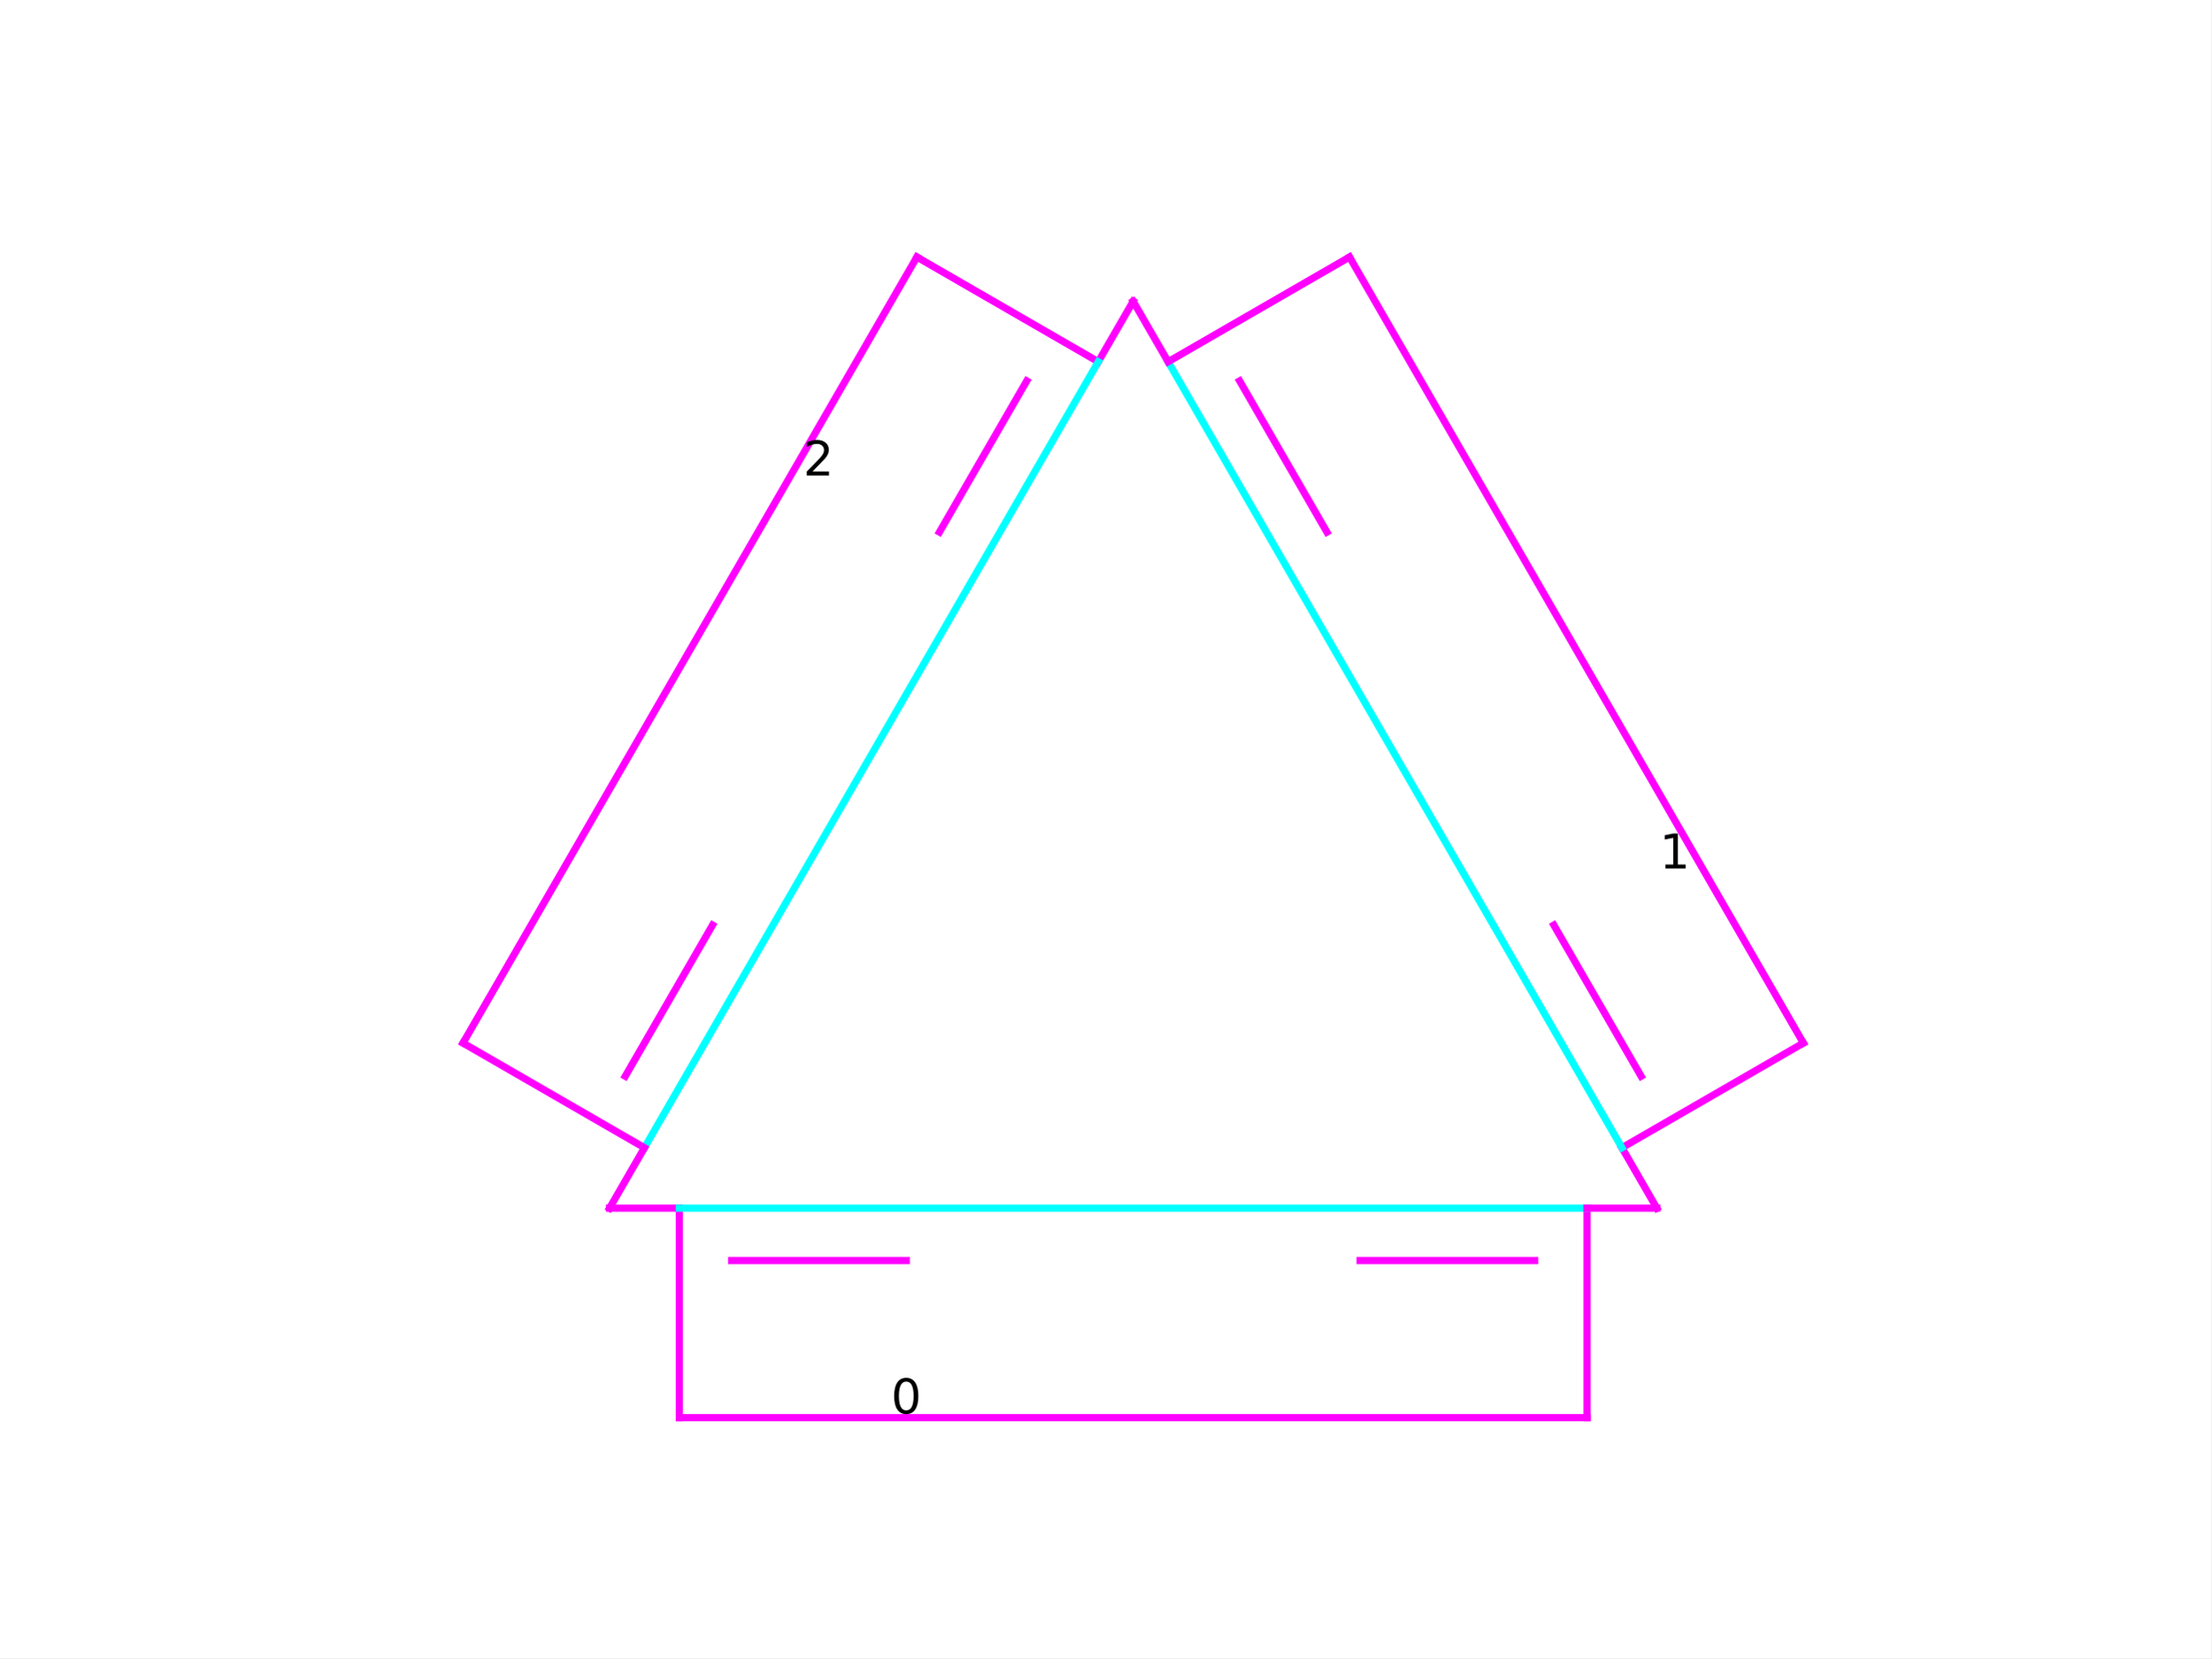
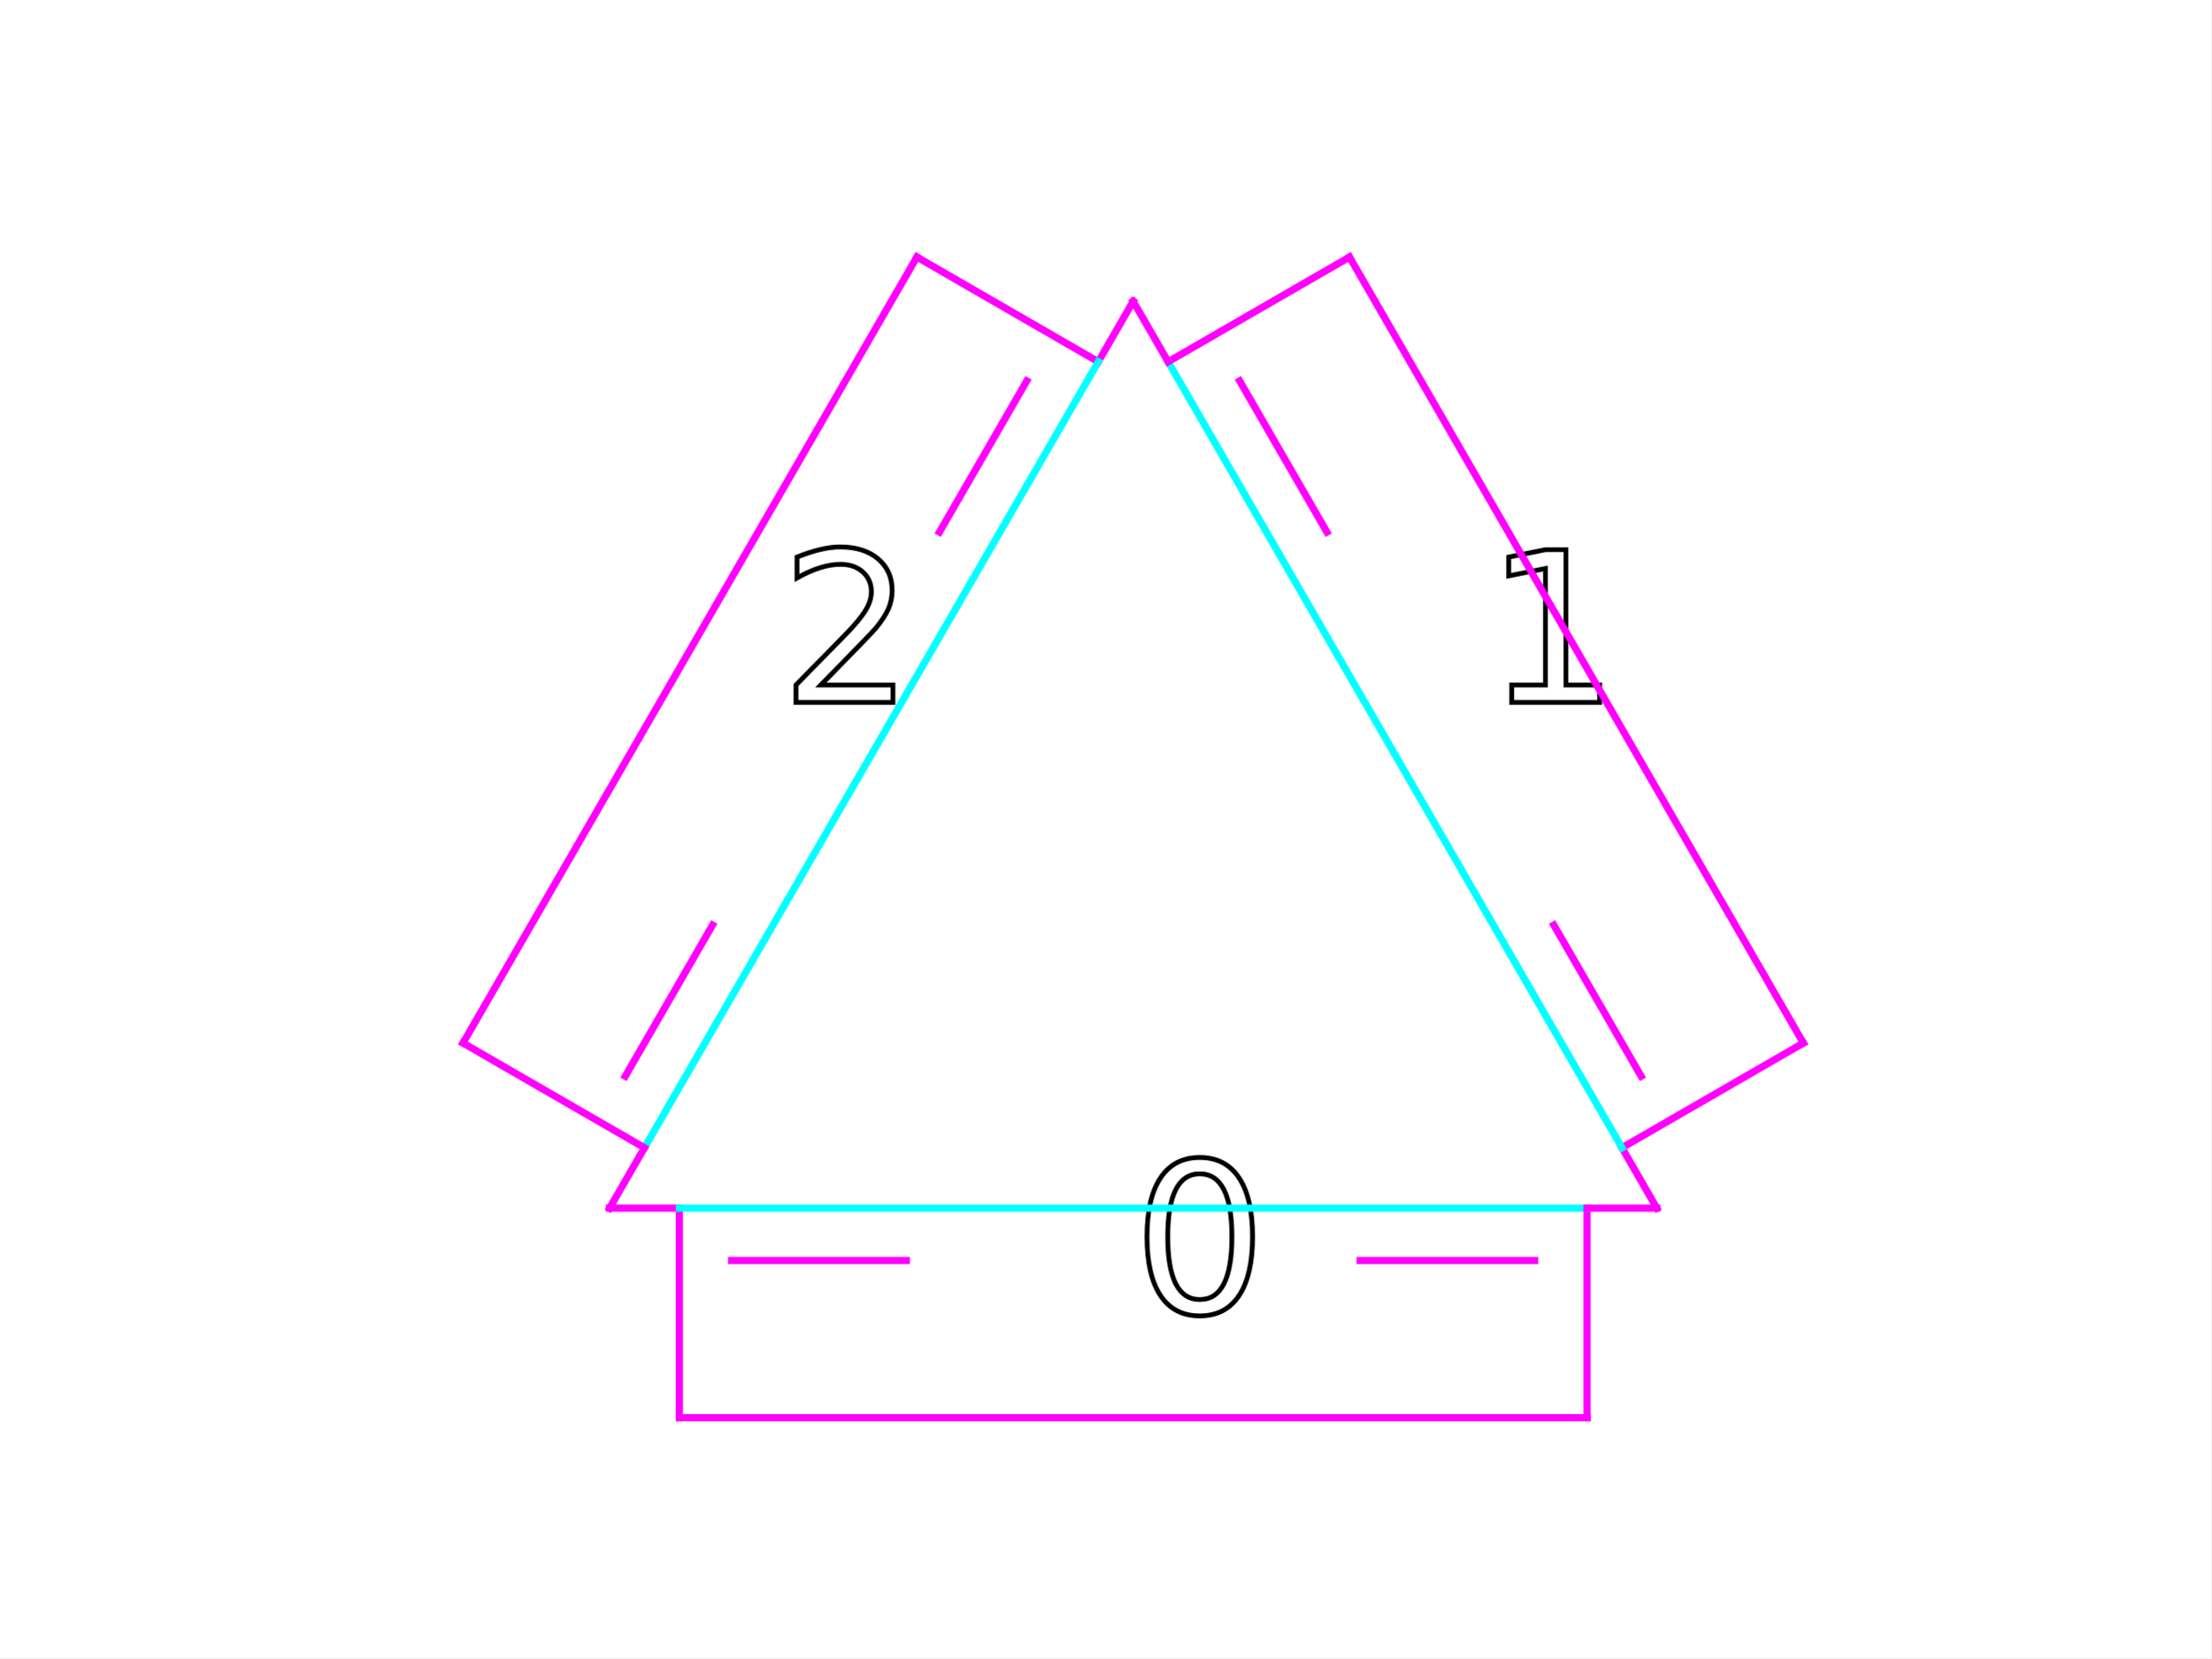
- <svg xmlns="http://www.w3.org/2000/svg" xmlns:xlink="http://www.w3.org/1999/xlink" height="345.6pt" version="1.1" viewBox="0 0 460.8 345.6" width="460.8pt">
+ <svg xmlns="http://www.w3.org/2000/svg" height="345.6pt" version="1.1" viewBox="0 0 460.8 345.6" width="460.8pt">
  <defs>
    <style type="text/css">
*{stroke-linecap:butt;stroke-linejoin:round;}
  </style>
  </defs>
  <g id="figure_1">
    <g id="patch_1">
      <path d="M 0 345.6  L 460.8 345.6  L 460.8 0  L 0 0  z " style="fill:#ffffff;" />
    </g>
    <g id="axes_1">
+       <g id="patch_2">
+         <path clip-path="url(#p664dd96ec5)" d="M 250.035 244.669  Q 246.713 244.669 245.035 247.943  Q 243.363 251.211 243.363 257.78  Q 243.363 264.321 245.035 267.596  Q 246.713 270.87 250.035 270.87  Q 253.384 270.87 255.055 267.596  Q 256.733 264.321 256.733 257.78  Q 256.733 251.211 255.055 247.943  Q 253.384 244.669 250.035 244.669  z M 250.035 241.259  Q 255.389 241.259 258.213 245.495  Q 261.037 249.724 261.037 257.78  Q 261.037 265.815 258.213 270.051  Q 255.389 274.281 250.035 274.281  Q 244.687 274.281 241.863 270.051  Q 239.039 265.815 239.039 257.78  Q 239.039 249.724 241.863 245.495  Q 244.687 241.259 250.035 241.259  z " style="fill:none;stroke:#000000;stroke-linejoin:miter;" />
+       </g>
+       <g id="patch_3">
+         <path clip-path="url(#p664dd96ec5)" d="M 315.05 142.776  L 322.083 142.776  L 322.083 118.493  L 314.43 120.027  L 314.43 116.105  L 322.042 114.57  L 326.347 114.57  L 326.347 142.776  L 333.379 142.776  L 333.379 146.399  L 315.05 146.399  z " style="fill:none;stroke:#000000;stroke-linejoin:miter;" />
+       </g>
+       <g id="patch_4">
+         <path clip-path="url(#p664dd96ec5)" d="M 171.062 142.776  L 186.09 142.776  L 186.09 146.399  L 165.885 146.399  L 165.885 142.776  Q 168.334 140.239 172.563 135.969  Q 176.799 131.692 177.884 130.45  Q 179.95 128.131 180.769 126.521  Q 181.594 124.911 181.594 123.356  Q 181.594 120.819 179.814 119.222  Q 178.034 117.619 175.176 117.619  Q 173.15 117.619 170.899 118.322  Q 168.654 119.025 166.096 120.457  L 166.096 116.105  Q 168.695 115.061 170.953 114.529  Q 173.218 113.997 175.094 113.997  Q 180.039 113.997 182.979 116.473  Q 185.919 118.943 185.919 123.076  Q 185.919 125.041 185.182 126.801  Q 184.452 128.554 182.508 130.941  Q 181.976 131.562 179.118 134.516  Q 176.267 137.469 171.062 142.776  z " style="fill:none;stroke:#000000;stroke-linejoin:miter;" />
+       </g>
      <g id="line2d_1">
-         <path clip-path="url(#p72c100a6a2)" d="M 127.019 251.832  L 141.571 251.832  " style="fill:none;stroke:#ff00ff;stroke-linecap:square;stroke-width:1.5;" />
+         <path clip-path="url(#p664dd96ec5)" d="M 127.019 251.832  L 141.571 251.832  " style="fill:none;stroke:#ff00ff;stroke-linecap:square;stroke-width:1.5;" />
      </g>
      <g id="line2d_2">
-         <path clip-path="url(#p72c100a6a2)" d="M 141.571 251.832  L 141.571 295.488  " style="fill:none;stroke:#ff00ff;stroke-linecap:square;stroke-width:1.5;" />
+         <path clip-path="url(#p664dd96ec5)" d="M 141.571 251.832  L 141.571 295.488  " style="fill:none;stroke:#ff00ff;stroke-linecap:square;stroke-width:1.5;" />
      </g>
      <g id="line2d_3">
-         <path clip-path="url(#p72c100a6a2)" d="M 141.571 295.488  L 330.749 295.488  " style="fill:none;stroke:#ff00ff;stroke-linecap:square;stroke-width:1.5;" />
+         <path clip-path="url(#p664dd96ec5)" d="M 141.571 295.488  L 330.749 295.488  " style="fill:none;stroke:#ff00ff;stroke-linecap:square;stroke-width:1.5;" />
      </g>
      <g id="line2d_4">
-         <path clip-path="url(#p72c100a6a2)" d="M 330.749 295.488  L 330.749 251.832  " style="fill:none;stroke:#ff00ff;stroke-linecap:square;stroke-width:1.5;" />
+         <path clip-path="url(#p664dd96ec5)" d="M 330.749 295.488  L 330.749 251.832  " style="fill:none;stroke:#ff00ff;stroke-linecap:square;stroke-width:1.5;" />
      </g>
      <g id="line2d_5">
-         <path clip-path="url(#p72c100a6a2)" d="M 141.571 251.832  L 330.749 251.832  " style="fill:none;stroke:#00ffff;stroke-linecap:square;stroke-width:1.5;" />
+         <path clip-path="url(#p664dd96ec5)" d="M 141.571 251.832  L 330.749 251.832  " style="fill:none;stroke:#00ffff;stroke-linecap:square;stroke-width:1.5;" />
      </g>
      <g id="line2d_6">
-         <path clip-path="url(#p72c100a6a2)" d="M 330.749 251.832  L 345.301 251.832  " style="fill:none;stroke:#ff00ff;stroke-linecap:square;stroke-width:1.5;" />
+         <path clip-path="url(#p664dd96ec5)" d="M 330.749 251.832  L 345.301 251.832  " style="fill:none;stroke:#ff00ff;stroke-linecap:square;stroke-width:1.5;" />
      </g>
      <g id="line2d_7">
-         <path clip-path="url(#p72c100a6a2)" d="M 152.485 262.746  L 188.866 262.746  " style="fill:none;stroke:#ff00ff;stroke-linecap:square;stroke-width:1.5;" />
+         <path clip-path="url(#p664dd96ec5)" d="M 152.485 262.746  L 188.866 262.746  " style="fill:none;stroke:#ff00ff;stroke-linecap:square;stroke-width:1.5;" />
      </g>
      <g id="line2d_8">
-         <path clip-path="url(#p72c100a6a2)" d="M 283.454 262.746  L 319.835 262.746  " style="fill:none;stroke:#ff00ff;stroke-linecap:square;stroke-width:1.5;" />
+         <path clip-path="url(#p664dd96ec5)" d="M 283.454 262.746  L 319.835 262.746  " style="fill:none;stroke:#ff00ff;stroke-linecap:square;stroke-width:1.5;" />
      </g>
      <g id="line2d_9">
-         <path clip-path="url(#p72c100a6a2)" d="M 345.301 251.832  L 338.025 239.229  " style="fill:none;stroke:#ff00ff;stroke-linecap:square;stroke-width:1.5;" />
+         <path clip-path="url(#p664dd96ec5)" d="M 345.301 251.832  L 338.025 239.229  " style="fill:none;stroke:#ff00ff;stroke-linecap:square;stroke-width:1.5;" />
      </g>
      <g id="line2d_10">
-         <path clip-path="url(#p72c100a6a2)" d="M 338.025 239.229  L 375.833 217.401  " style="fill:none;stroke:#ff00ff;stroke-linecap:square;stroke-width:1.5;" />
+         <path clip-path="url(#p664dd96ec5)" d="M 338.025 239.229  L 375.833 217.401  " style="fill:none;stroke:#ff00ff;stroke-linecap:square;stroke-width:1.5;" />
      </g>
      <g id="line2d_11">
-         <path clip-path="url(#p72c100a6a2)" d="M 375.833 217.401  L 281.244 53.568  " style="fill:none;stroke:#ff00ff;stroke-linecap:square;stroke-width:1.5;" />
+         <path clip-path="url(#p664dd96ec5)" d="M 375.833 217.401  L 281.244 53.568  " style="fill:none;stroke:#ff00ff;stroke-linecap:square;stroke-width:1.5;" />
      </g>
      <g id="line2d_12">
-         <path clip-path="url(#p72c100a6a2)" d="M 281.244 53.568  L 243.436 75.396  " style="fill:none;stroke:#ff00ff;stroke-linecap:square;stroke-width:1.5;" />
+         <path clip-path="url(#p664dd96ec5)" d="M 281.244 53.568  L 243.436 75.396  " style="fill:none;stroke:#ff00ff;stroke-linecap:square;stroke-width:1.5;" />
      </g>
      <g id="line2d_13">
-         <path clip-path="url(#p72c100a6a2)" d="M 338.025 239.229  L 243.436 75.396  " style="fill:none;stroke:#00ffff;stroke-linecap:square;stroke-width:1.5;" />
+         <path clip-path="url(#p664dd96ec5)" d="M 338.025 239.229  L 243.436 75.396  " style="fill:none;stroke:#00ffff;stroke-linecap:square;stroke-width:1.5;" />
      </g>
      <g id="line2d_14">
-         <path clip-path="url(#p72c100a6a2)" d="M 243.436 75.396  L 236.16 62.794  " style="fill:none;stroke:#ff00ff;stroke-linecap:square;stroke-width:1.5;" />
+         <path clip-path="url(#p664dd96ec5)" d="M 243.436 75.396  L 236.16 62.794  " style="fill:none;stroke:#ff00ff;stroke-linecap:square;stroke-width:1.5;" />
      </g>
      <g id="line2d_15">
-         <path clip-path="url(#p72c100a6a2)" d="M 342.02 224.32  L 323.83 192.814  " style="fill:none;stroke:#ff00ff;stroke-linecap:square;stroke-width:1.5;" />
+         <path clip-path="url(#p664dd96ec5)" d="M 342.02 224.32  L 323.83 192.814  " style="fill:none;stroke:#ff00ff;stroke-linecap:square;stroke-width:1.5;" />
      </g>
      <g id="line2d_16">
-         <path clip-path="url(#p72c100a6a2)" d="M 276.535 110.897  L 258.345 79.391  " style="fill:none;stroke:#ff00ff;stroke-linecap:square;stroke-width:1.5;" />
+         <path clip-path="url(#p664dd96ec5)" d="M 276.535 110.897  L 258.345 79.391  " style="fill:none;stroke:#ff00ff;stroke-linecap:square;stroke-width:1.5;" />
      </g>
      <g id="line2d_17">
-         <path clip-path="url(#p72c100a6a2)" d="M 236.16 62.794  L 228.884 75.396  " style="fill:none;stroke:#ff00ff;stroke-linecap:square;stroke-width:1.5;" />
+         <path clip-path="url(#p664dd96ec5)" d="M 236.16 62.794  L 228.884 75.396  " style="fill:none;stroke:#ff00ff;stroke-linecap:square;stroke-width:1.5;" />
      </g>
      <g id="line2d_18">
-         <path clip-path="url(#p72c100a6a2)" d="M 228.884 75.396  L 191.076 53.568  " style="fill:none;stroke:#ff00ff;stroke-linecap:square;stroke-width:1.5;" />
+         <path clip-path="url(#p664dd96ec5)" d="M 228.884 75.396  L 191.076 53.568  " style="fill:none;stroke:#ff00ff;stroke-linecap:square;stroke-width:1.5;" />
      </g>
      <g id="line2d_19">
-         <path clip-path="url(#p72c100a6a2)" d="M 191.076 53.568  L 96.487 217.401  " style="fill:none;stroke:#ff00ff;stroke-linecap:square;stroke-width:1.5;" />
+         <path clip-path="url(#p664dd96ec5)" d="M 191.076 53.568  L 96.487 217.401  " style="fill:none;stroke:#ff00ff;stroke-linecap:square;stroke-width:1.5;" />
      </g>
      <g id="line2d_20">
-         <path clip-path="url(#p72c100a6a2)" d="M 96.487 217.401  L 134.295 239.229  " style="fill:none;stroke:#ff00ff;stroke-linecap:square;stroke-width:1.5;" />
+         <path clip-path="url(#p664dd96ec5)" d="M 96.487 217.401  L 134.295 239.229  " style="fill:none;stroke:#ff00ff;stroke-linecap:square;stroke-width:1.5;" />
      </g>
      <g id="line2d_21">
-         <path clip-path="url(#p72c100a6a2)" d="M 228.884 75.396  L 134.295 239.229  " style="fill:none;stroke:#00ffff;stroke-linecap:square;stroke-width:1.5;" />
+         <path clip-path="url(#p664dd96ec5)" d="M 228.884 75.396  L 134.295 239.229  " style="fill:none;stroke:#00ffff;stroke-linecap:square;stroke-width:1.5;" />
      </g>
      <g id="line2d_22">
-         <path clip-path="url(#p72c100a6a2)" d="M 134.295 239.229  L 127.019 251.832  " style="fill:none;stroke:#ff00ff;stroke-linecap:square;stroke-width:1.5;" />
+         <path clip-path="url(#p664dd96ec5)" d="M 134.295 239.229  L 127.019 251.832  " style="fill:none;stroke:#ff00ff;stroke-linecap:square;stroke-width:1.5;" />
      </g>
      <g id="line2d_23">
-         <path clip-path="url(#p72c100a6a2)" d="M 213.975 79.391  L 195.785 110.897  " style="fill:none;stroke:#ff00ff;stroke-linecap:square;stroke-width:1.5;" />
+         <path clip-path="url(#p664dd96ec5)" d="M 213.975 79.391  L 195.785 110.897  " style="fill:none;stroke:#ff00ff;stroke-linecap:square;stroke-width:1.5;" />
      </g>
      <g id="line2d_24">
-         <path clip-path="url(#p72c100a6a2)" d="M 148.49 192.814  L 130.3 224.32  " style="fill:none;stroke:#ff00ff;stroke-linecap:square;stroke-width:1.5;" />
-       </g>
-       <g id="text_1">
-         <defs>
-           <path d="M 31.781 66.406  Q 24.172 66.406 20.328 58.906  Q 16.5 51.422 16.5 36.375  Q 16.5 21.391 20.328 13.891  Q 24.172 6.391 31.781 6.391  Q 39.453 6.391 43.281 13.891  Q 47.125 21.391 47.125 36.375  Q 47.125 51.422 43.281 58.906  Q 39.453 66.406 31.781 66.406  z M 31.781 74.219  Q 44.047 74.219 50.516 64.516  Q 56.984 54.828 56.984 36.375  Q 56.984 17.969 50.516 8.266  Q 44.047 -1.422 31.781 -1.422  Q 19.531 -1.422 13.062 8.266  Q 6.594 17.969 6.594 36.375  Q 6.594 54.828 13.062 64.516  Q 19.531 74.219 31.781 74.219  z " id="DejaVuSans-30" />
-         </defs>
-         <g transform="translate(185.6843 294.6093)scale(0.1 -0.1)">
-           <use xlink:href="#DejaVuSans-30" />
-         </g>
-       </g>
-       <g id="text_2">
-         <defs>
-           <path d="M 12.406 8.297  L 28.516 8.297  L 28.516 63.922  L 10.984 60.406  L 10.984 69.391  L 28.422 72.906  L 38.281 72.906  L 38.281 8.297  L 54.391 8.297  L 54.391 0  L 12.406 0  z " id="DejaVuSans-31" />
-         </defs>
-         <g transform="translate(345.8535 181.021)scale(0.1 -0.1)">
-           <use xlink:href="#DejaVuSans-31" />
-         </g>
-       </g>
-       <g id="text_3">
-         <defs>
-           <path d="M 19.188 8.297  L 53.609 8.297  L 53.609 0  L 7.328 0  L 7.328 8.297  Q 12.938 14.109 22.625 23.891  Q 32.328 33.688 34.812 36.531  Q 39.547 41.844 41.422 45.531  Q 43.312 49.219 43.312 52.781  Q 43.312 58.594 39.234 62.25  Q 35.156 65.922 28.609 65.922  Q 23.969 65.922 18.812 64.312  Q 13.672 62.703 7.812 59.422  L 7.812 69.391  Q 13.766 71.781 18.938 73  Q 24.125 74.219 28.422 74.219  Q 39.75 74.219 46.484 68.547  Q 53.219 62.891 53.219 53.422  Q 53.219 48.922 51.531 44.891  Q 49.859 40.875 45.406 35.406  Q 44.188 33.984 37.641 27.219  Q 31.109 20.453 19.188 8.297  z " id="DejaVuSans-32" />
-         </defs>
-         <g transform="translate(167.3985 99.1046)scale(0.1 -0.1)">
-           <use xlink:href="#DejaVuSans-32" />
-         </g>
+         <path clip-path="url(#p664dd96ec5)" d="M 148.49 192.814  L 130.3 224.32  " style="fill:none;stroke:#ff00ff;stroke-linecap:square;stroke-width:1.5;" />
      </g>
    </g>
  </g>
  <defs>
-     <clipPath id="p72c100a6a2">
+     <clipPath id="p664dd96ec5">
      <rect height="266.112" width="307.28" x="82.52" y="41.472" />
    </clipPath>
  </defs>
</svg>
